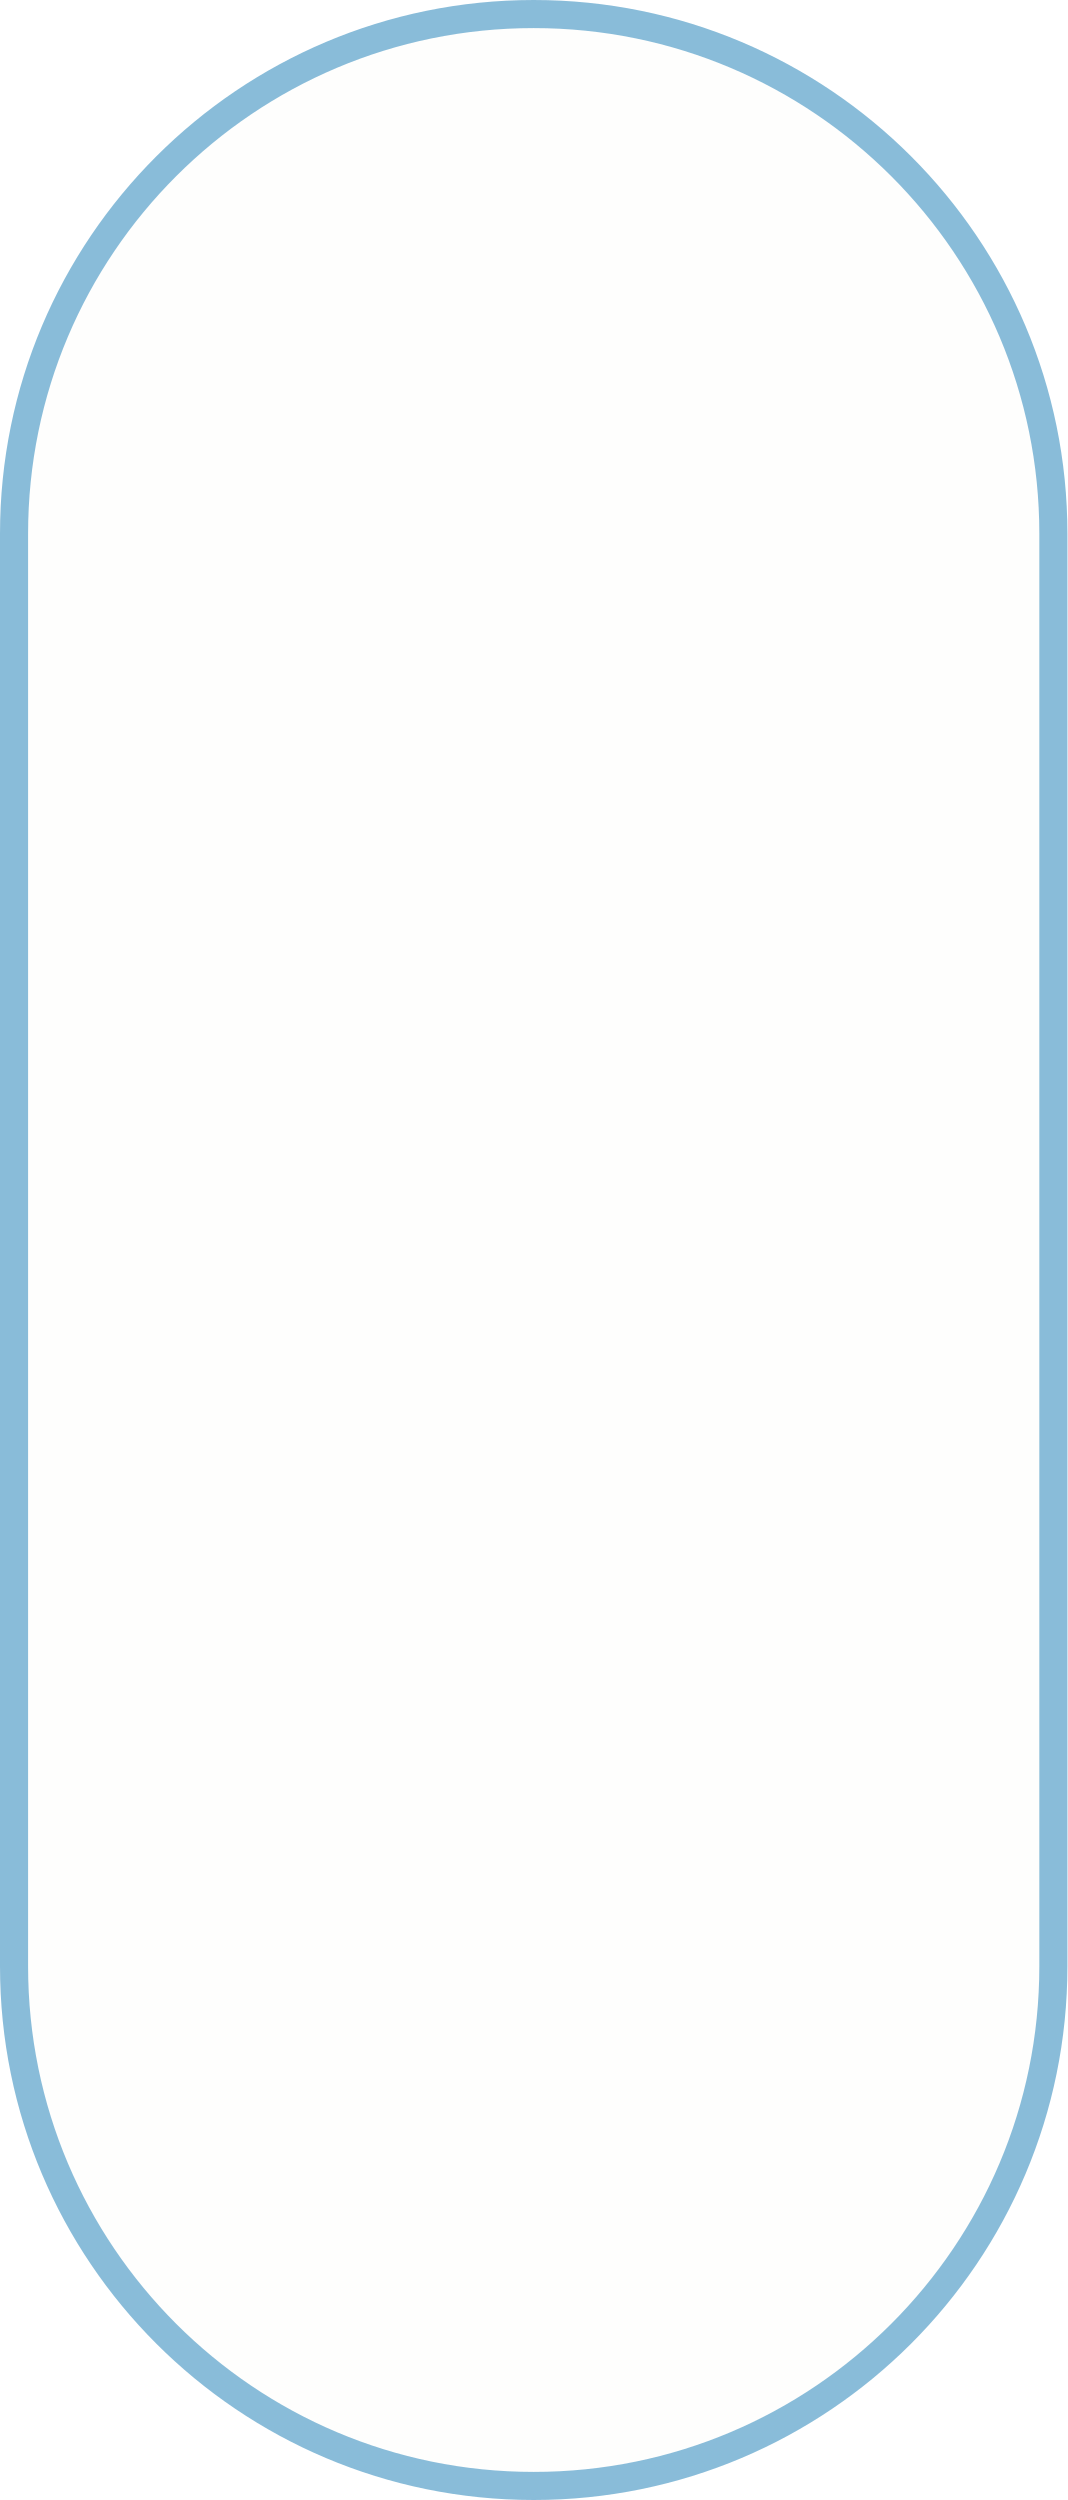
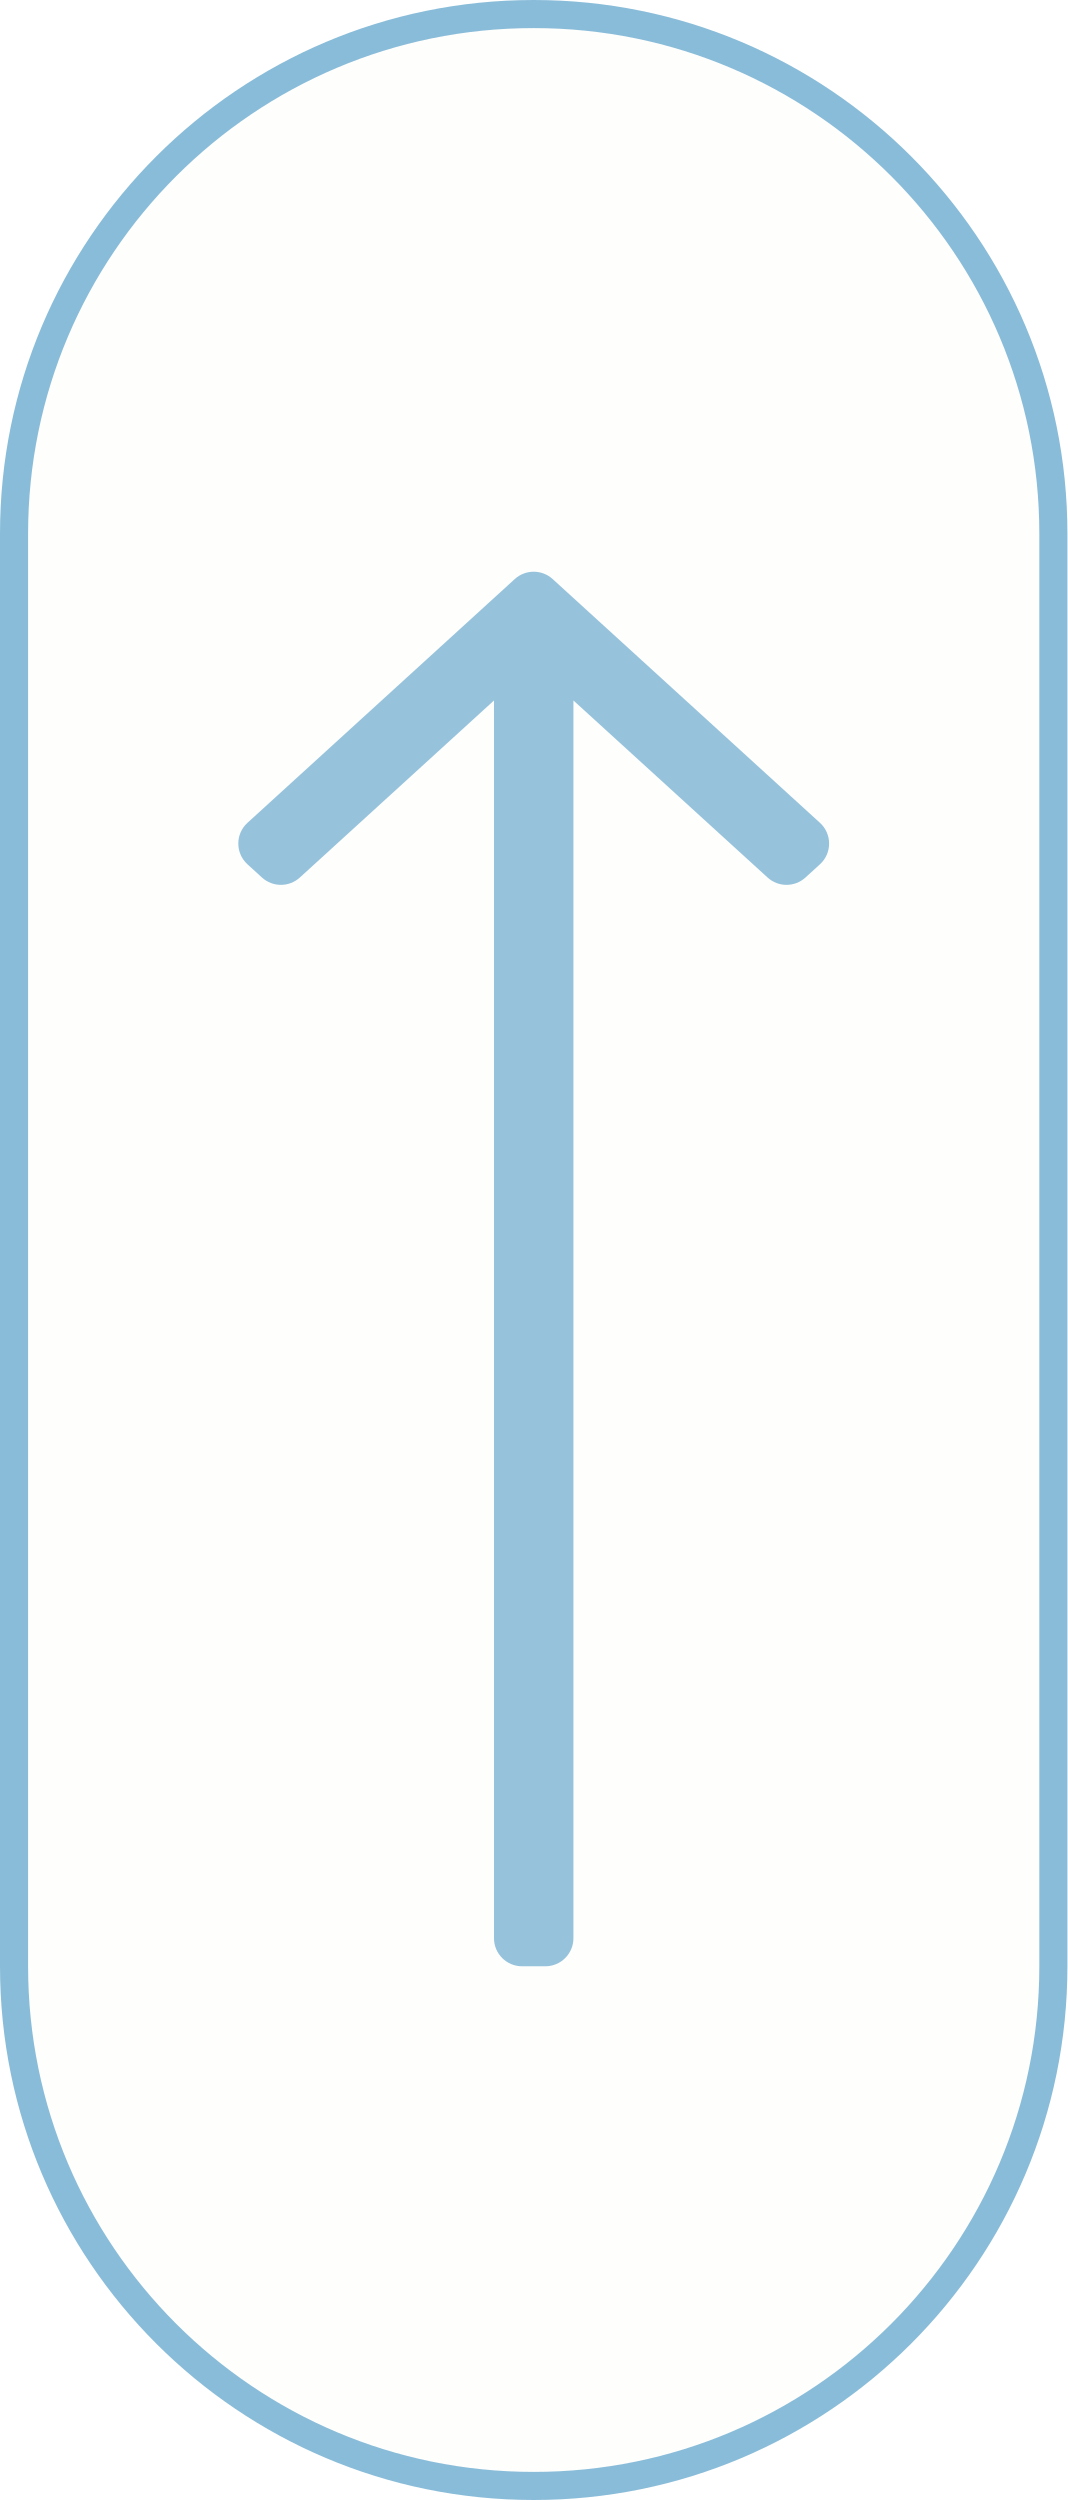
<svg xmlns="http://www.w3.org/2000/svg" width="38" height="89" viewBox="0 0 38 89" fill="none">
+   <path d="M17.586 24.937L10.674 31.24C10.292 31.588 9.708 31.588 9.326 31.24L8.81 30.769C8.375 30.373 8.375 29.688 8.81 29.292L18.326 20.614C18.708 20.266 19.292 20.266 19.674 20.614L29.19 29.292C29.625 29.688 29.625 30.373 29.19 30.769L28.674 31.24C28.292 31.588 27.708 31.588 27.326 31.24L20.414 24.937L20.414 69C20.414 69.552 19.966 70 19.414 70H18.586C18.034 70 17.586 69.552 17.586 69L17.586 24.937Z" fill="#89BCD9" />
  <rect x="0.5" y="0.5" width="37" height="88" rx="18.5" fill="#F8F5EC" fill-opacity="0.12" stroke="#89BCD9" />
</svg>
